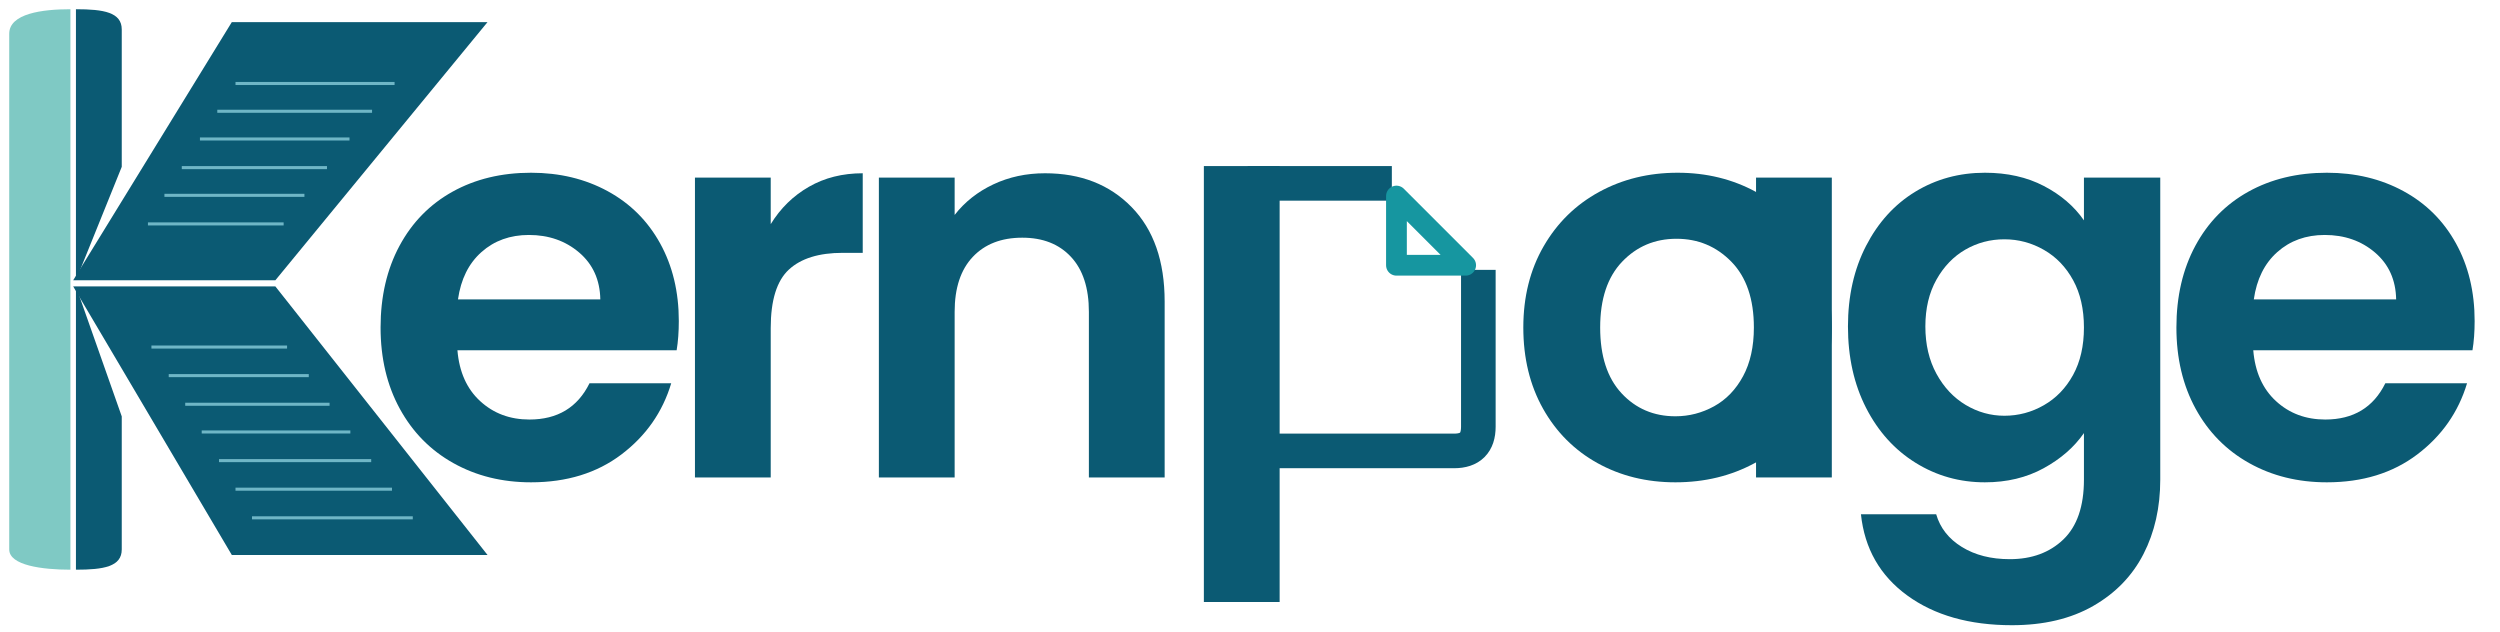
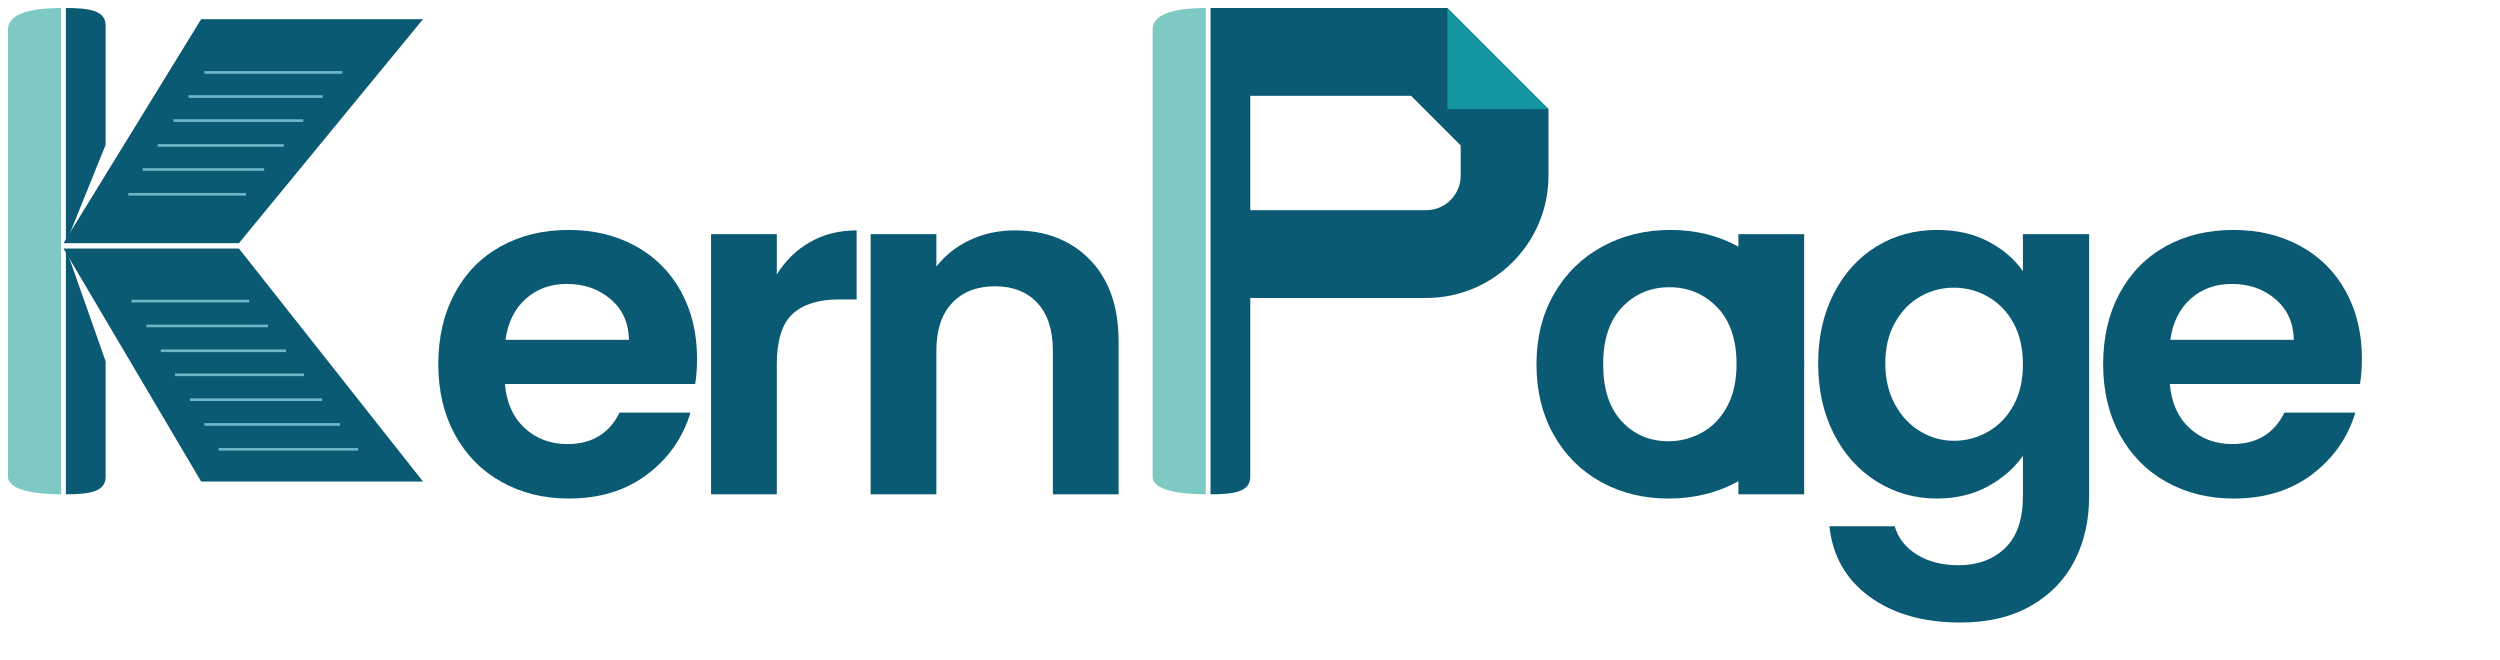
- <svg xmlns="http://www.w3.org/2000/svg" viewBox="103 211 1083.886 274">
+ <svg xmlns="http://www.w3.org/2000/svg" viewBox="103 211 1249.19 329.50">
  <g transform="translate(107,215) scale(0.26586) translate(-341,-245)">
    <path fill="#7FC9C4" d="M341,285C341,252 395,245 440.8,245V1159C395,1159 341,1152 341,1126Z" />
    <path fill="#0B5A73" d="M449.8,245C495,245 524.5,250 524.5,278V502L449.8,687Z" />
    <path fill="#0B5A73" d="M449.8,697L524.5,909V1126C524.5,1154 495,1159 449.8,1159Z" />
    <path fill="#0B5A73" d="M704,266H1121L775,687H445.3Z" />
    <path fill="#0B5A73" d="M445.3,697H775L1121,1135H704Z" />
    <path fill="none" stroke="#6FB6C6" stroke-width="5" d="M710.0,366.1H969.4M680.3,411.4H932.7M652.0,456.6H895.9M622.4,503.3H859.2M594.1,548.5H822.4M567.2,595.1H788.5M572.9,795.9H794.1M601.1,842.5H829.5M628.0,889.2H863.4M654.9,934.4H897.3M683.1,981.1H931.3M710.0,1027.7H965.2M736.9,1074.4H999.1" />
  </g>
-   <path fill="#0B5A73" d="M396.36 362.86H301.32Q302.49 376.94 311.18 384.91Q319.86 392.89 332.53 392.89Q350.83 392.89 358.58 377.17H394.01Q388.38 395.94 372.42 408.03Q356.47 420.11 333.23 420.11Q314.46 420.11 299.56 411.78Q284.66 403.45 276.33 388.2Q268 372.95 268 353Q268 332.82 276.21 317.57Q284.43 302.31 299.21 294.1Q313.99 285.89 333.23 285.89Q351.77 285.89 366.44 293.87Q381.1 301.84 389.2 316.51Q397.3 331.18 397.3 350.18Q397.3 357.22 396.36 362.86ZM363.27 340.8Q363.04 328.13 354.12 320.5Q345.2 312.87 332.3 312.87Q320.09 312.87 311.76 320.27Q303.43 327.66 301.56 340.8Z" />
-   <path fill="#0B5A73" d="M477.04 286.12V320.62H468.36Q452.87 320.62 445.01 327.89Q437.15 335.17 437.15 353.23V418H404.3V288H437.15V308.18Q443.48 297.86 453.69 291.99Q463.9 286.12 477.04 286.12Z" />
-   <path fill="#0B5A73" d="M607.94 341.74V418H575.09V346.19Q575.09 330.71 567.34 322.38Q559.6 314.05 546.22 314.05Q532.61 314.05 524.75 322.38Q516.89 330.71 516.89 346.19V418H484.04V288H516.89V304.19Q523.46 295.74 533.67 290.93Q543.88 286.12 556.08 286.12Q579.31 286.12 593.62 300.79Q607.94 315.45 607.94 341.74Z" />
-   <path fill="#0B5A73" d="M624.94,283H657.79V472H624.94Z" />
-   <path fill="none" stroke="#0B5A73" stroke-width="15" stroke-linejoin="round" d="M643.94,290.5H706.44M743.94,328V396Q743.94,406.5 733.44,406.5H652.79" />
-   <path fill="none" stroke="#1696A0" stroke-width="9" stroke-linejoin="round" d="M708.44,296V326H738.44Z" />
-   <path fill="#0B5A73" d="M763.44 353Q763.44 333.05 772.24 317.8Q781.04 302.55 796.29 294.22Q811.54 285.89 830.32 285.89Q849.09 285.89 864.34 294.22Q879.59 302.55 888.39 317.8Q897.19 333.05 897.19 353Q897.19 372.95 888.16 388.2Q879.12 403.45 863.75 411.78Q848.38 420.11 829.38 420.11Q810.6 420.11 795.59 411.78Q780.57 403.45 772 388.2Q763.44 372.95 763.44 353ZM863.4 353Q863.4 334.46 853.66 324.49Q843.93 314.52 829.85 314.52Q815.77 314.52 806.26 324.49Q796.76 334.46 796.76 353Q796.76 371.54 806.03 381.51Q815.3 391.48 829.38 391.48Q838.29 391.48 846.16 387.14Q854.02 382.8 858.71 374.12Q863.4 365.44 863.4 353Z" />
-   <path fill="#0B5A73" d="M864.34,288H897.19V418H864.34Z" />
-   <path fill="#0B5A73" d="M1006.5 306.54V288H1039.59V418.94Q1039.59 437.01 1032.32 451.2Q1025.04 465.4 1010.49 473.73Q995.94 482.06 975.29 482.06Q947.6 482.06 929.89 469.16Q912.17 456.25 909.82 433.96H942.44Q945.02 442.87 953.59 448.15Q962.15 453.43 974.36 453.43Q988.67 453.43 997.59 444.87Q1006.5 436.3 1006.5 418.94V398.76Q1000.17 407.91 989.02 414.01Q977.88 420.11 963.56 420.11Q947.14 420.11 933.53 411.66Q919.92 403.22 912.05 387.85Q904.19 372.48 904.19 352.53Q904.19 332.82 912.05 317.57Q919.92 302.31 933.41 294.1Q946.9 285.89 963.56 285.89Q978.11 285.89 989.14 291.64Q1000.17 297.39 1006.5 306.54ZM972.01 314.75Q962.86 314.75 955.11 319.21Q947.37 323.67 942.56 332.23Q937.75 340.8 937.75 352.53Q937.75 364.26 942.56 373.06Q947.37 381.86 955.23 386.56Q963.09 391.25 972.01 391.25Q981.16 391.25 989.14 386.67Q997.12 382.1 1001.81 373.53Q1006.5 364.97 1006.5 353Q1006.5 341.03 1001.81 332.47Q997.12 323.9 989.14 319.33Q981.16 314.75 972.01 314.75Z" />
-   <path fill="#0B5A73" d="M1174.95 362.86H1079.91Q1081.08 376.94 1089.77 384.91Q1098.45 392.89 1111.12 392.89Q1129.42 392.89 1137.17 377.17H1172.6Q1166.97 395.94 1151.01 408.03Q1135.06 420.11 1111.82 420.11Q1093.05 420.11 1078.15 411.78Q1063.25 403.45 1054.92 388.2Q1046.59 372.95 1046.59 353Q1046.59 332.82 1054.8 317.57Q1063.02 302.31 1077.8 294.1Q1092.58 285.89 1111.82 285.89Q1130.36 285.89 1145.03 293.87Q1159.69 301.84 1167.79 316.51Q1175.89 331.18 1175.89 350.18Q1175.89 357.22 1174.95 362.86ZM1141.86 340.8Q1141.63 328.13 1132.71 320.5Q1123.79 312.87 1110.89 312.87Q1098.68 312.87 1090.35 320.27Q1082.02 327.66 1080.15 340.8Z" />
+   <g transform="translate(54,40.00)">
+     <path fill="#0B5A73" d="M396.36 362.86H301.32Q302.49 376.94 311.18 384.91Q319.86 392.89 332.53 392.89Q350.83 392.89 358.58 377.17H394.01Q388.38 395.94 372.42 408.03Q356.47 420.11 333.23 420.11Q314.46 420.11 299.56 411.78Q284.66 403.45 276.33 388.2Q268 372.95 268 353Q268 332.82 276.21 317.57Q284.43 302.31 299.21 294.1Q313.99 285.89 333.23 285.89Q351.77 285.89 366.44 293.87Q381.1 301.84 389.2 316.51Q397.3 331.18 397.3 350.18Q397.3 357.22 396.36 362.86ZM363.27 340.8Q363.04 328.13 354.12 320.5Q345.2 312.87 332.3 312.87Q320.09 312.87 311.76 320.27Q303.43 327.66 301.56 340.8Z" />
+     <path fill="#0B5A73" d="M477.04 286.12V320.62H468.36Q452.87 320.62 445.01 327.89Q437.15 335.17 437.15 353.23V418H404.3V288H437.15V308.18Q443.48 297.86 453.69 291.99Q463.9 286.12 477.04 286.12Z" />
+     <path fill="#0B5A73" d="M607.94 341.74V418H575.09V346.19Q575.09 330.71 567.34 322.38Q559.6 314.05 546.22 314.05Q532.61 314.05 524.75 322.38Q516.89 330.71 516.89 346.19V418H484.04V288H516.89V304.19Q523.46 295.74 533.67 290.93Q543.88 286.12 556.08 286.12Q579.31 286.12 593.62 300.79Q607.94 315.45 607.94 341.74Z" />
+   </g>
+   <g transform="translate(678.94,215) scale(0.26586) translate(-341,-245)">
+     <path fill="#7FC9C4" d="M341,285C341,252 395,245 440.8,245V1159C395,1159 341,1152 341,1126Z" />
+     <path fill="#0B5A73" fill-rule="evenodd" d="M449.8,245H895L1085,435V560A230,230 0 0 1 855,790H524.5V1126C524.5,1154 495,1159 449.8,1159Z M524.5,410H826.7L920,503.3V560A65,65 0 0 1 855,625H524.5Z" />
+     <path fill="#1696A0" d="M895,245V435H1085Z" />
+   </g>
+   <g transform="translate(107.30,40.00)">
+     <path fill="#0B5A73" d="M763.44 353Q763.44 333.05 772.24 317.8Q781.04 302.55 796.29 294.22Q811.54 285.89 830.32 285.89Q849.09 285.89 864.34 294.22Q879.59 302.55 888.39 317.8Q897.19 333.05 897.19 353Q897.19 372.95 888.16 388.2Q879.12 403.45 863.75 411.78Q848.38 420.11 829.38 420.11Q810.6 420.11 795.59 411.78Q780.57 403.45 772 388.2Q763.44 372.95 763.44 353ZM863.4 353Q863.4 334.46 853.66 324.49Q843.93 314.52 829.85 314.52Q815.77 314.52 806.26 324.49Q796.76 334.46 796.76 353Q796.76 371.54 806.03 381.51Q815.3 391.48 829.38 391.48Q838.29 391.48 846.16 387.14Q854.02 382.8 858.71 374.12Q863.4 365.44 863.4 353Z" />
+     <path fill="#0B5A73" d="M864.34,288H897.19V418H864.34Z" />
+     <path fill="#0B5A73" d="M1006.5 306.54V288H1039.59V418.94Q1039.59 437.01 1032.32 451.2Q1025.04 465.4 1010.49 473.73Q995.94 482.06 975.29 482.06Q947.6 482.06 929.89 469.16Q912.17 456.25 909.82 433.96H942.44Q945.02 442.87 953.59 448.15Q962.15 453.43 974.36 453.43Q988.67 453.43 997.59 444.87Q1006.5 436.3 1006.5 418.94V398.76Q1000.17 407.91 989.02 414.01Q977.88 420.11 963.56 420.11Q947.14 420.11 933.53 411.66Q919.92 403.22 912.05 387.85Q904.19 372.48 904.19 352.53Q904.19 332.82 912.05 317.57Q919.92 302.31 933.41 294.1Q946.9 285.89 963.56 285.89Q978.11 285.89 989.14 291.64Q1000.17 297.39 1006.5 306.54ZM972.01 314.75Q962.86 314.75 955.11 319.21Q947.37 323.67 942.56 332.23Q937.75 340.8 937.75 352.53Q937.75 364.26 942.56 373.06Q947.37 381.86 955.23 386.56Q963.09 391.25 972.01 391.25Q981.16 391.25 989.14 386.67Q997.12 382.1 1001.81 373.53Q1006.5 364.97 1006.5 353Q1006.5 341.03 1001.81 332.47Q997.12 323.9 989.14 319.33Q981.16 314.75 972.01 314.75Z" />
+     <path fill="#0B5A73" d="M1174.95 362.86H1079.91Q1081.08 376.94 1089.77 384.91Q1098.45 392.89 1111.12 392.89Q1129.42 392.89 1137.17 377.17H1172.6Q1166.97 395.94 1151.01 408.03Q1135.06 420.11 1111.82 420.11Q1093.05 420.11 1078.15 411.78Q1063.25 403.45 1054.92 388.2Q1046.59 372.95 1046.59 353Q1046.59 332.82 1054.8 317.57Q1063.02 302.31 1077.8 294.1Q1092.58 285.89 1111.82 285.89Q1130.36 285.89 1145.03 293.87Q1159.69 301.84 1167.79 316.51Q1175.89 331.18 1175.89 350.18Q1175.89 357.22 1174.95 362.86ZM1141.86 340.8Q1141.63 328.13 1132.71 320.5Q1123.79 312.87 1110.89 312.87Q1098.68 312.87 1090.35 320.27Q1082.02 327.66 1080.15 340.8Z" />
+   </g>
</svg>
